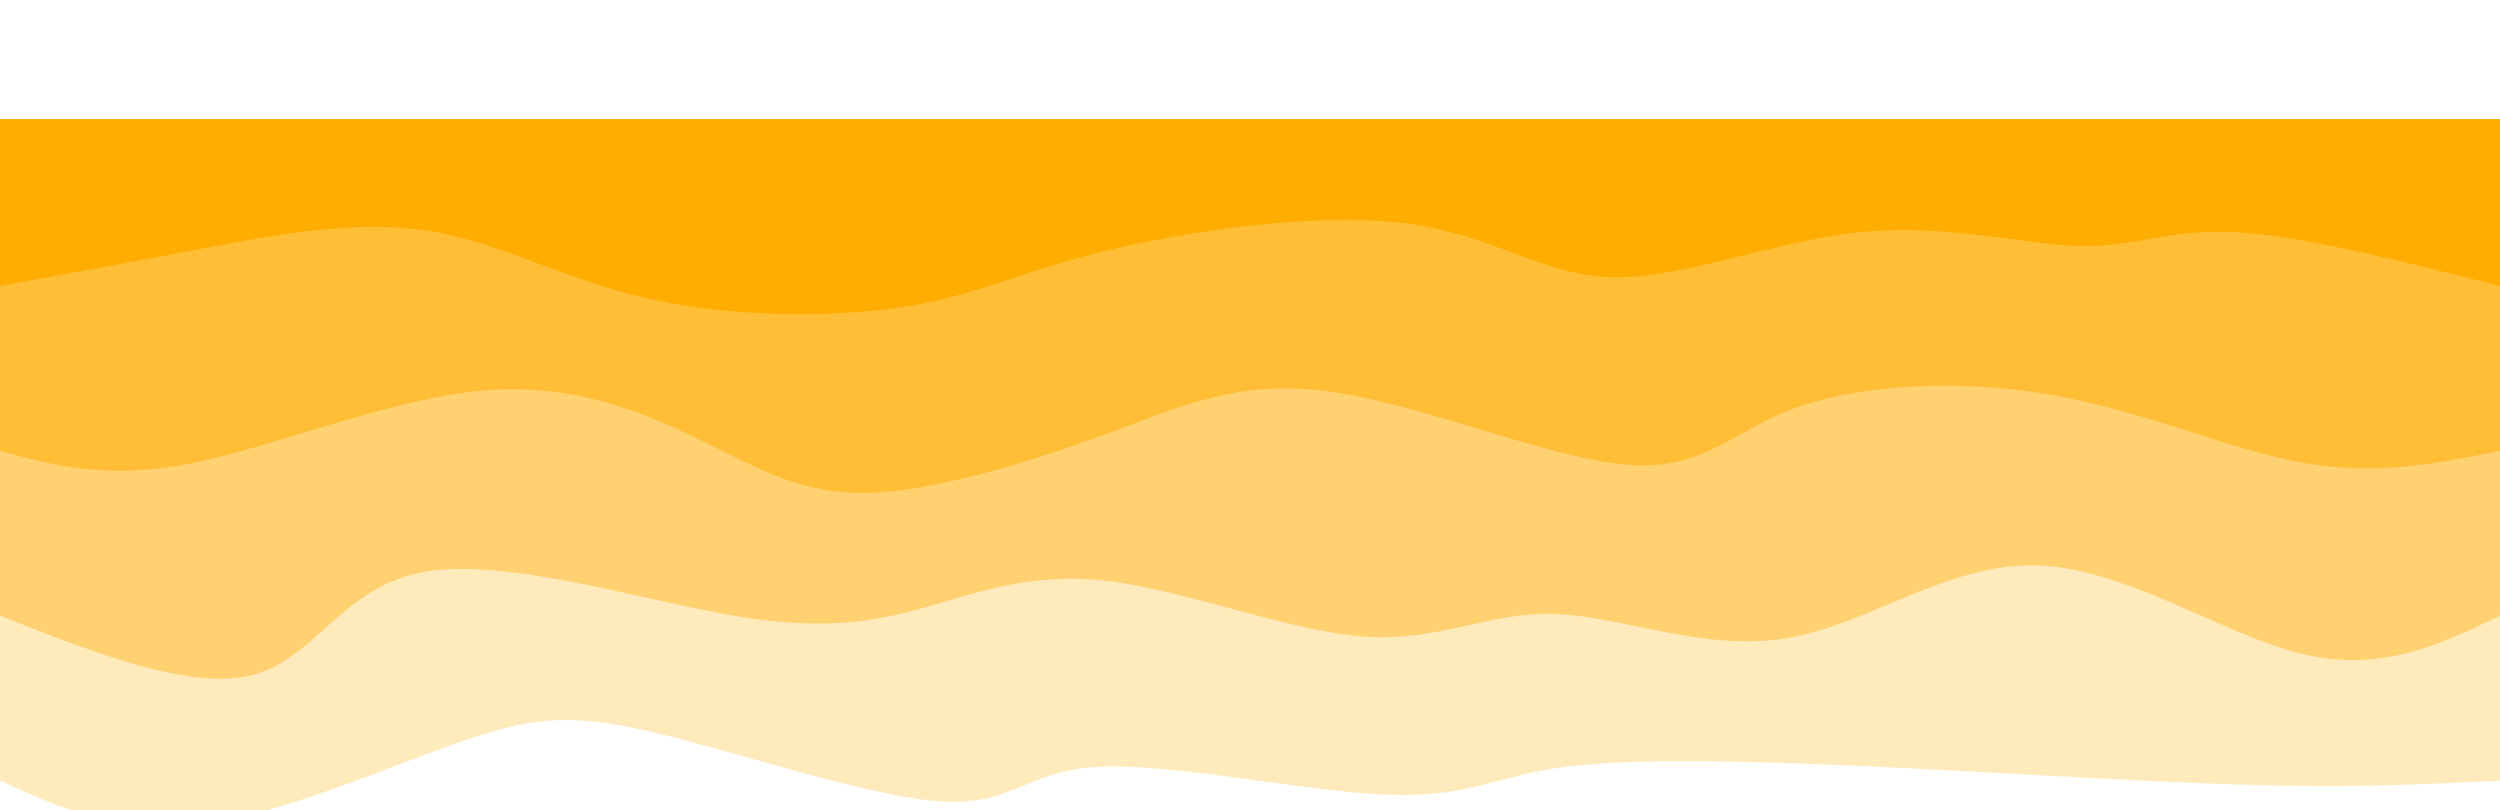
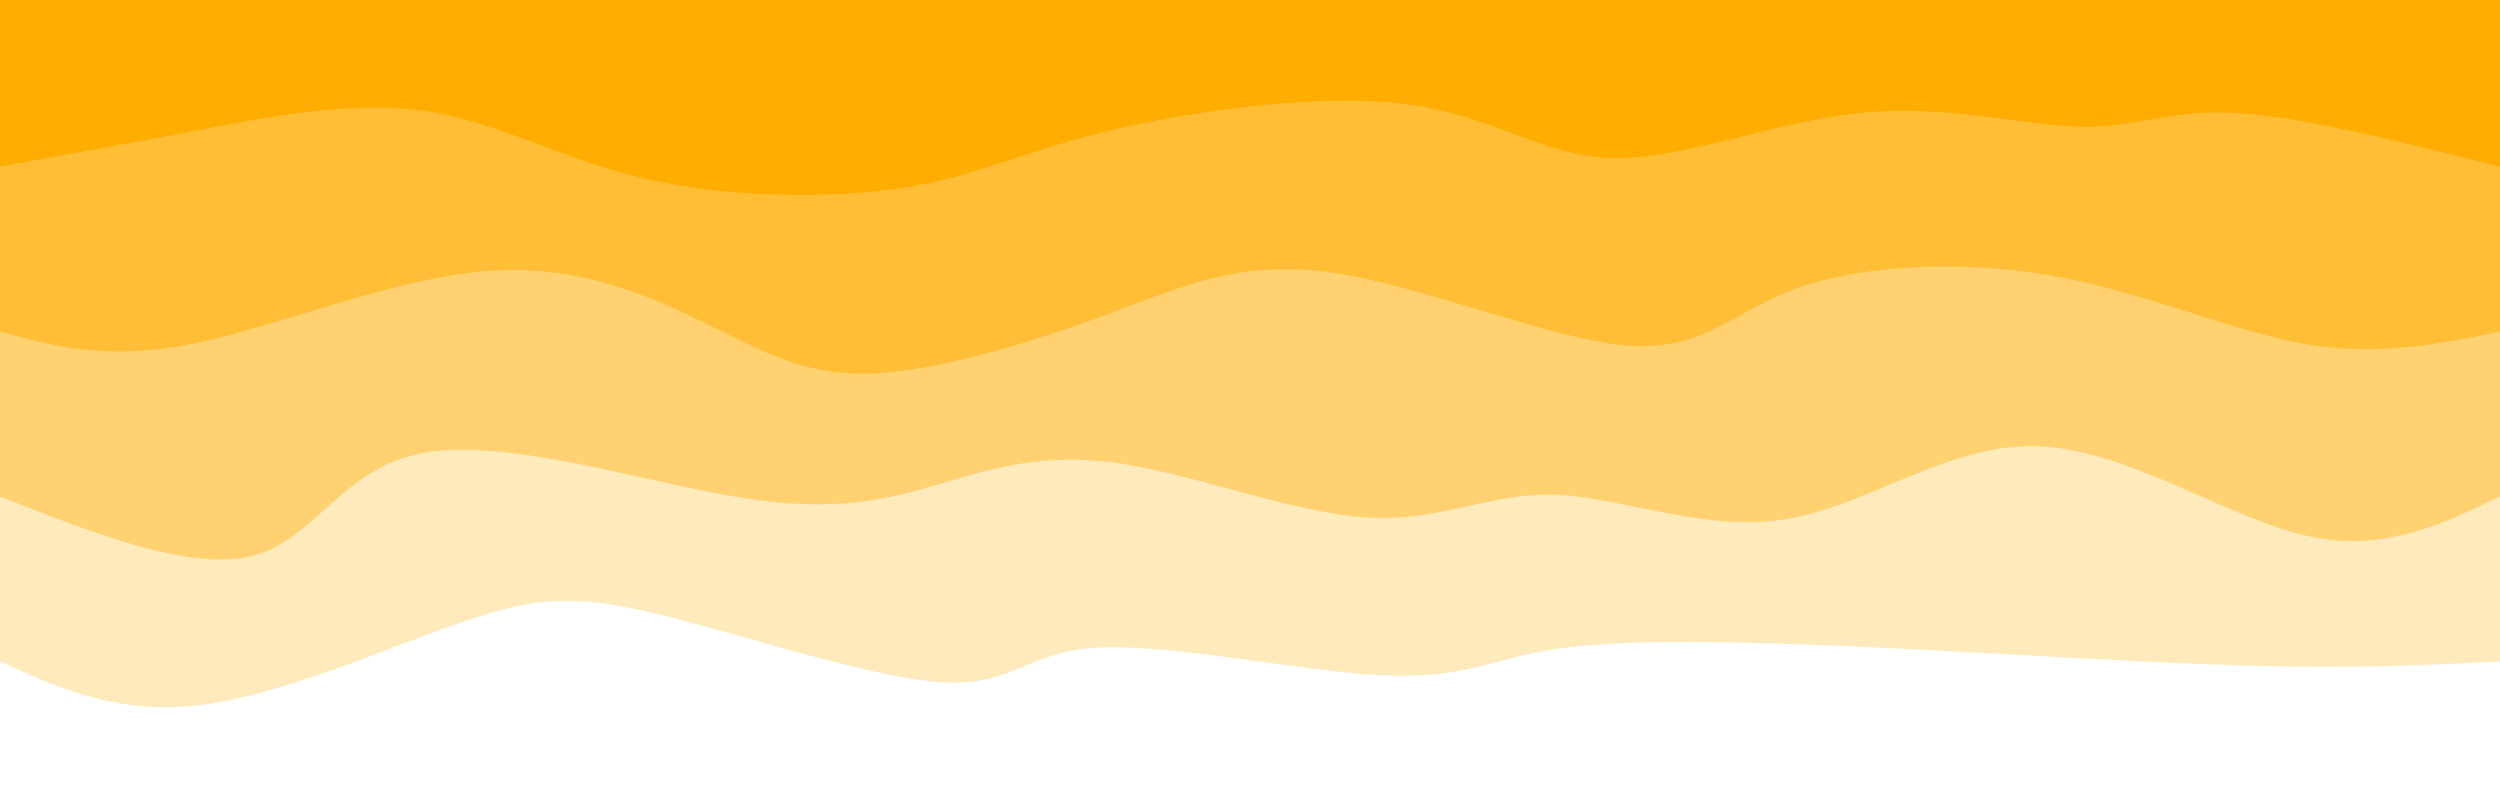
- <svg xmlns="http://www.w3.org/2000/svg" width="100%" height="100%" id="svg" viewBox="0 0 1440 466" version="1.1">
+ <svg xmlns="http://www.w3.org/2000/svg" width="1440" height="466" id="svg" viewBox="0 0 1440 466" version="1.1">
  <defs id="defs4" />
-   <path d="m 1440,68.673 c 0,0 0,381 0,381 -35.753,1.757 -71.507,3.515 -116,3 -44.493,-0.515 -97.727,-3.301 -147,-6 -49.273,-2.699 -94.587,-5.31 -144,-7 -49.414,-1.69 -102.927,-2.459 -138,3 -35.073,5.459 -51.704,17.145 -98,15 -46.296,-2.145 -122.258,-18.12 -164,-16 -41.742,2.12 -49.265,22.336 -90,20 -40.735,-2.336 -114.681,-27.224 -163,-39 -48.319,-11.776 -71.009,-10.44 -113,4 -41.991,14.44 -103.283,41.983 -151,48 -47.717,6.017 -81.858,-9.491 -116,-25 0,0 0,-381 0,-381 z" stroke="none" stroke-width="0" fill="#ffad00" fill-opacity="0.265" class="path-0" id="path1" />
-   <path d="m 1440,68.673 c 0,0 0,286 0,286 -34.31,16.511 -68.621,33.022 -114,22 -45.379,-11.022 -101.827,-49.578 -153,-51 -51.173,-1.422 -97.072,34.291 -144,42 -46.928,7.709 -94.887,-12.587 -133,-14 -38.113,-1.413 -66.381,16.058 -110,13 -43.619,-3.058 -102.589,-26.645 -148,-32 -45.411,-5.355 -77.262,7.521 -108,16 -30.738,8.479 -60.363,12.561 -113,3 -52.637,-9.561 -128.287,-32.767 -174,-24 -45.713,8.767 -61.489,49.505 -97,59 -35.511,9.495 -90.755,-12.252 -146,-34 0,0 0,-286 0,-286 z" stroke="none" stroke-width="0" fill="#ffad00" fill-opacity="0.4" class="path-1" id="path2" />
-   <path d="m 1440,68.673 c 0,0 0,191 0,191 -35.459,7.22 -70.918,14.439 -113,7 -42.082,-7.439 -90.788,-29.538 -144,-39 -53.212,-9.462 -110.929,-6.287 -148,7 -37.071,13.287 -53.494,36.686 -98,33 -44.506,-3.686 -117.093,-34.456 -170,-42 -52.907,-7.544 -86.133,8.137 -129,24 -42.867,15.863 -95.376,31.908 -133,34 -37.624,2.092 -60.363,-9.769 -93,-26 -32.637,-16.231 -75.171,-36.831 -130,-33 -54.829,3.831 -121.951,32.095 -171,42 -49.049,9.905 -80.025,1.453 -111,-7 0,0 0,-191 0,-191 z" stroke="none" stroke-width="0" fill="#ffad00" fill-opacity="0.53" class="path-2" id="path3" />
-   <path d="m 1440,68.673 c 0,0 0,96 0,96 -57.418,-14.534 -114.835,-29.069 -153,-31 -38.165,-1.931 -57.077,8.741 -89,8 -31.923,-0.741 -76.856,-12.895 -126,-8 -49.144,4.895 -102.498,26.838 -143,26 -40.502,-0.838 -68.153,-24.458 -119,-31 -50.847,-6.542 -124.889,3.994 -174,16 -49.111,12.006 -73.292,25.482 -115,32 -41.708,6.518 -100.942,6.077 -149,-5 -48.058,-11.077 -84.939,-32.79 -127,-39 -42.061,-6.21 -89.303,3.083 -131,11 -41.697,7.917 -77.848,14.459 -114,21 0,0 0,-96 0,-96 z" stroke="none" stroke-width="0" fill="#ffad00" fill-opacity="1" class="path-3" id="path4" />
+   <g id="g4" transform="translate(-1.999996,-1.672514)">
+     <path d="m 1442,1.673 c 0,0 0,381 0,381 -35.753,1.757 -71.507,3.515 -116,3 -44.493,-0.515 -97.727,-3.301 -147,-6 -49.273,-2.699 -94.587,-5.31 -144,-7 -49.414,-1.69 -102.927,-2.459 -138,3 -35.073,5.459 -51.704,17.145 -98,15 -46.296,-2.145 -122.258,-18.12 -164,-16 -41.742,2.12 -49.265,22.336 -90,20 -40.735,-2.336 -114.681,-27.224 -163,-39 -48.319,-11.776 -71.009,-10.44 -113,4 -41.991,14.44 -103.283,41.983 -151,48 -47.717,6.017 -81.858,-9.491 -116,-25 0,0 0,-381 0,-381 z" stroke="none" stroke-width="0" fill="#ffad00" fill-opacity="0.265" class="path-0" id="path1" />
+     <path d="m 1442,1.673 c 0,0 0,191 0,191 -35.459,7.22 -70.918,14.439 -113,7 -42.082,-7.439 -90.788,-29.538 -144,-39 -53.212,-9.462 -110.929,-6.287 -148,7 -37.071,13.287 -53.494,36.686 -98,33 -44.506,-3.686 -117.093,-34.456 -170,-42 -52.907,-7.544 -86.133,8.137 -129,24 -42.867,15.863 -95.376,31.908 -133,34 -37.624,2.092 -60.363,-9.769 -93,-26 -32.637,-16.231 -75.171,-36.831 -130,-33 -54.829,3.831 -121.951,32.095 -171,42 -49.049,9.905 -80.025,1.453 -111,-7 0,0 0,-191 0,-191 z" stroke="none" stroke-width="0" fill="#ffad00" fill-opacity="0.53" class="path-2" id="path3" />
+     <path d="m 1442,1.673 c 0,0 0,286 0,286 -34.31,16.511 -68.621,33.022 -114,22 -45.379,-11.022 -101.827,-49.578 -153,-51 -51.173,-1.422 -97.072,34.291 -144,42 -46.928,7.709 -94.887,-12.587 -133,-14 -38.113,-1.413 -66.381,16.058 -110,13 -43.619,-3.058 -102.589,-26.645 -148,-32 -45.411,-5.355 -77.262,7.521 -108,16 -30.738,8.479 -60.363,12.561 -113,3 -52.637,-9.561 -128.287,-32.767 -174,-24 -45.713,8.767 -61.489,49.505 -97,59 -35.511,9.495 -90.755,-12.252 -146,-34 0,0 0,-286 0,-286 z" stroke="none" stroke-width="0" fill="#ffad00" fill-opacity="0.4" class="path-1" id="path2" />
+     <path d="m 1442,1.673 c 0,0 0,96 0,96 -57.418,-14.534 -114.835,-29.069 -153,-31 -38.165,-1.931 -57.077,8.741 -89,8 -31.923,-0.741 -76.856,-12.895 -126,-8 -49.144,4.895 -102.498,26.838 -143,26 -40.502,-0.838 -68.153,-24.458 -119,-31 -50.847,-6.542 -124.889,3.994 -174,16 -49.111,12.006 -73.292,25.482 -115,32 -41.708,6.518 -100.942,6.077 -149,-5 -48.058,-11.077 -84.939,-32.79 -127,-39 -42.061,-6.21 -89.303,3.083 -131,11 -41.697,7.917 -77.848,14.459 -114,21 0,0 0,-96 0,-96 z" stroke="none" stroke-width="0" fill="#ffad00" fill-opacity="1" class="path-3" id="path4" />
+   </g>
</svg>
